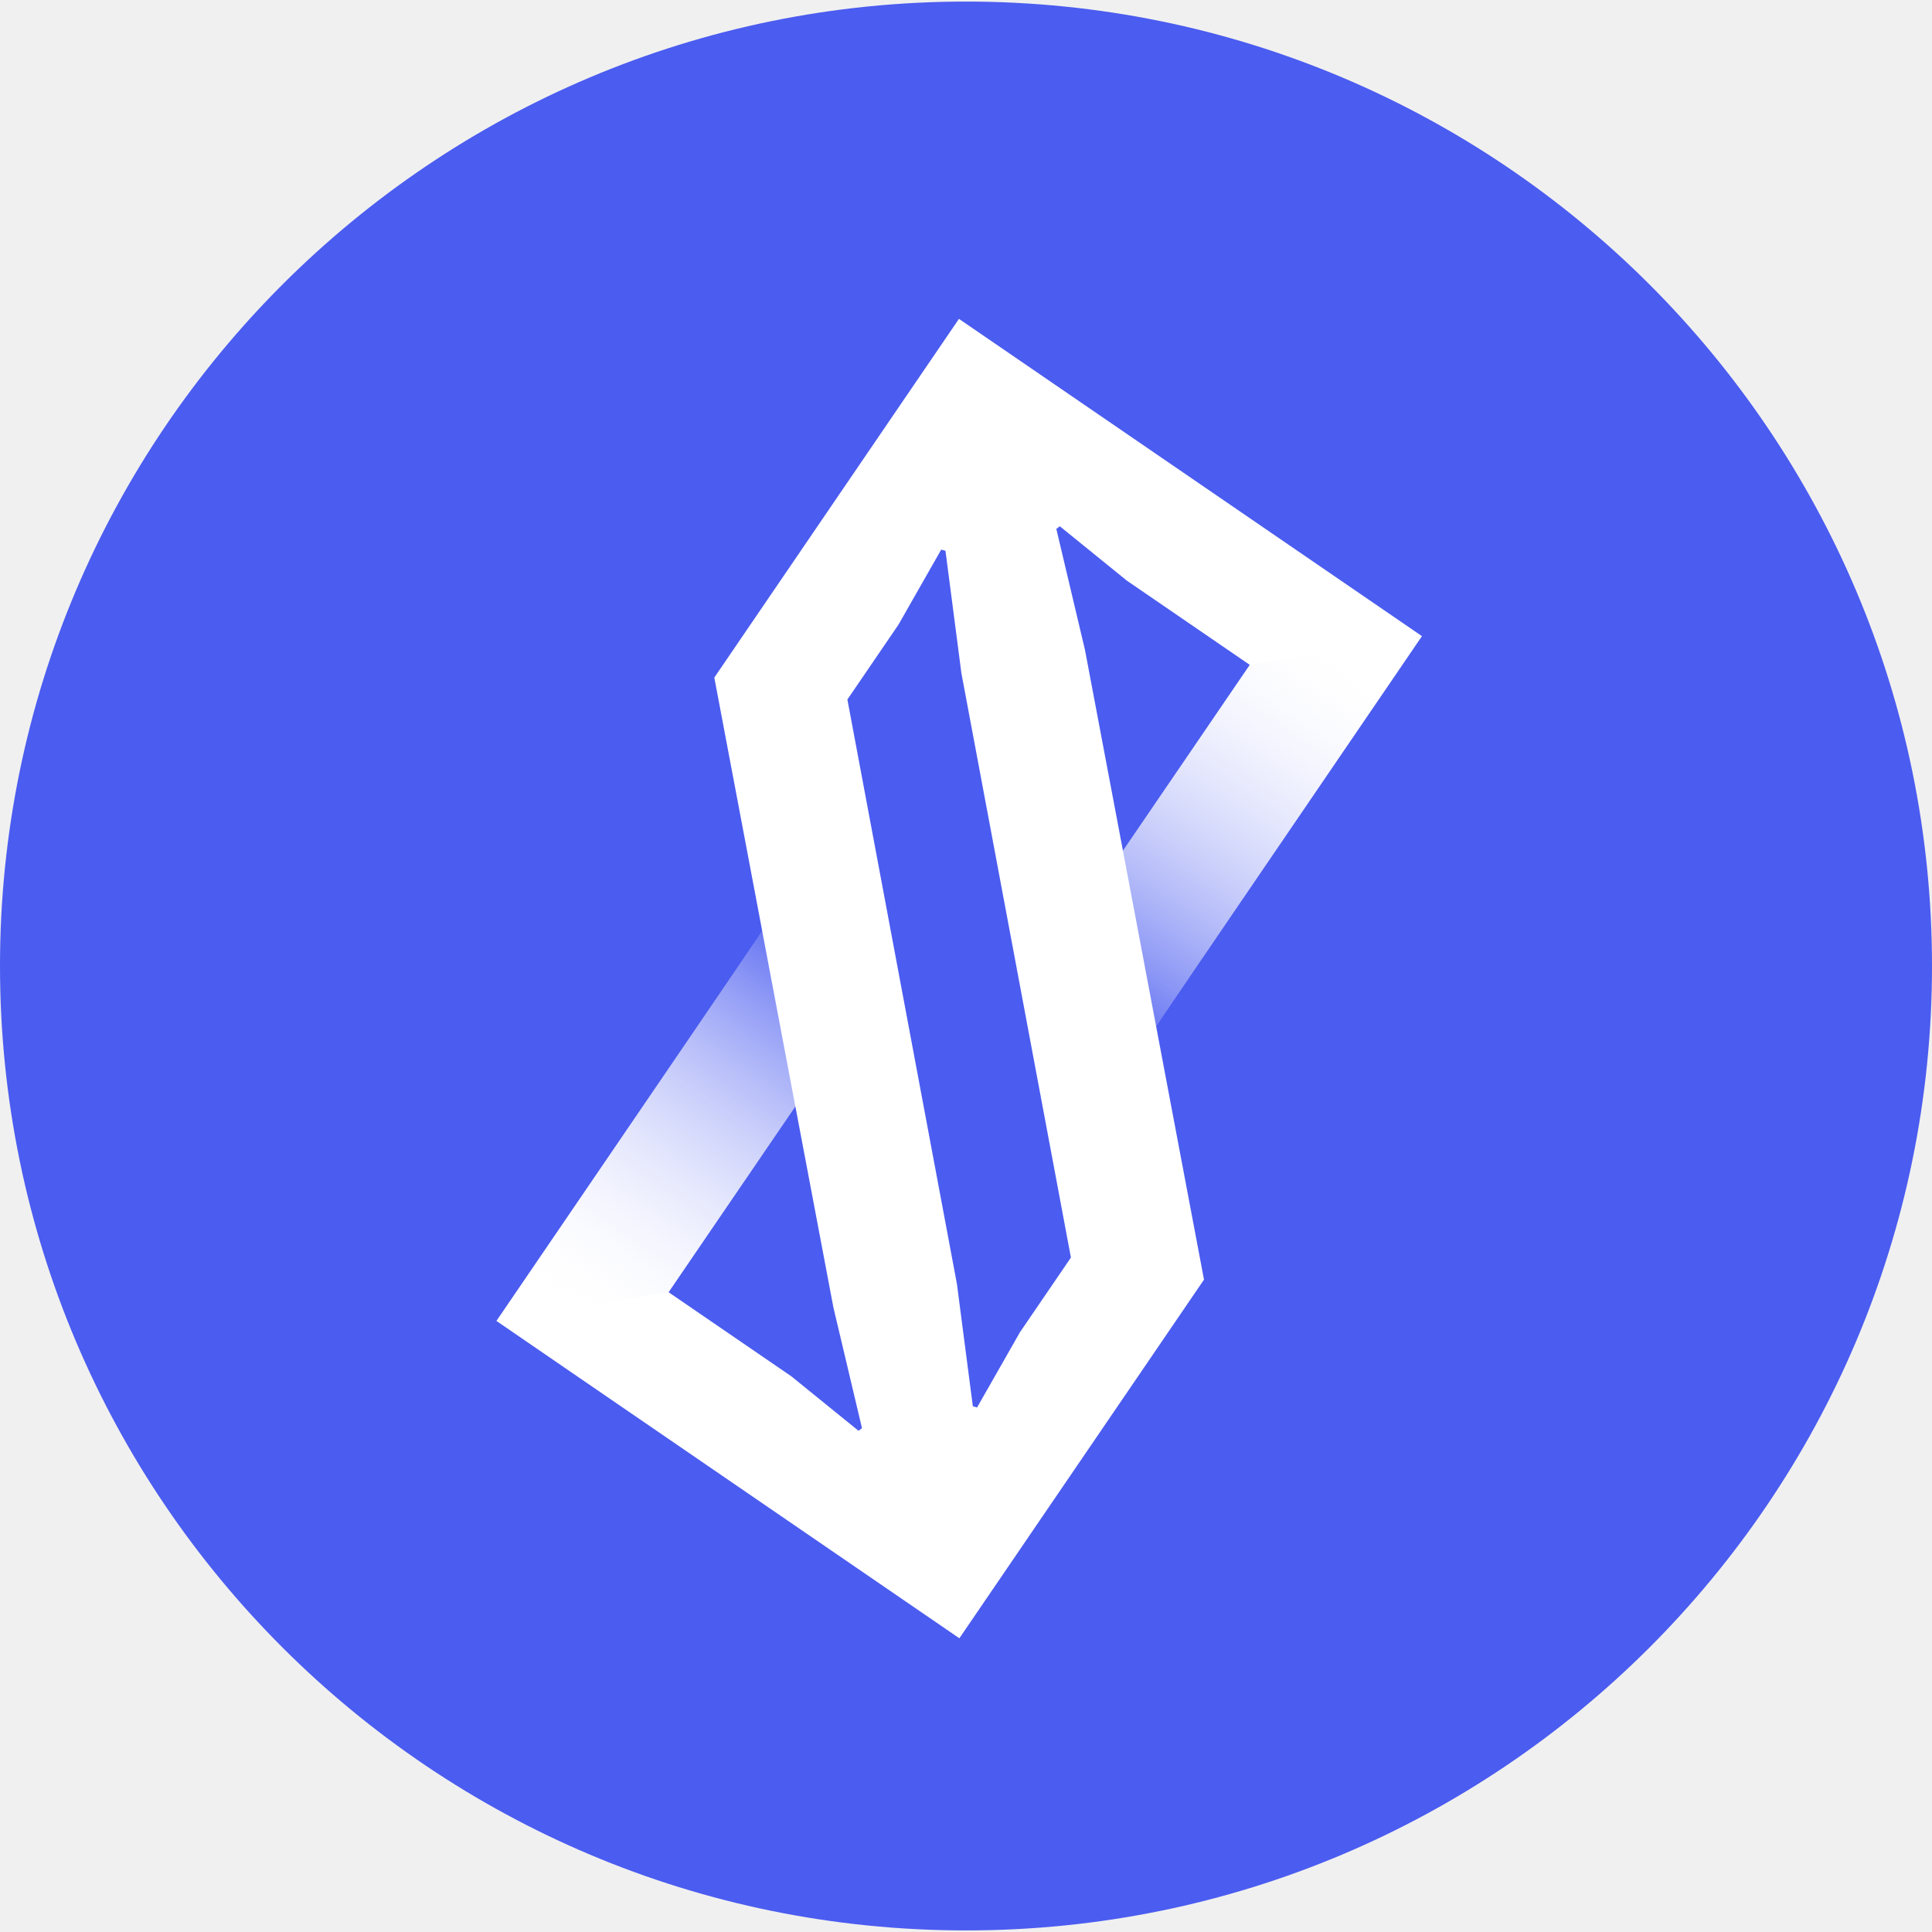
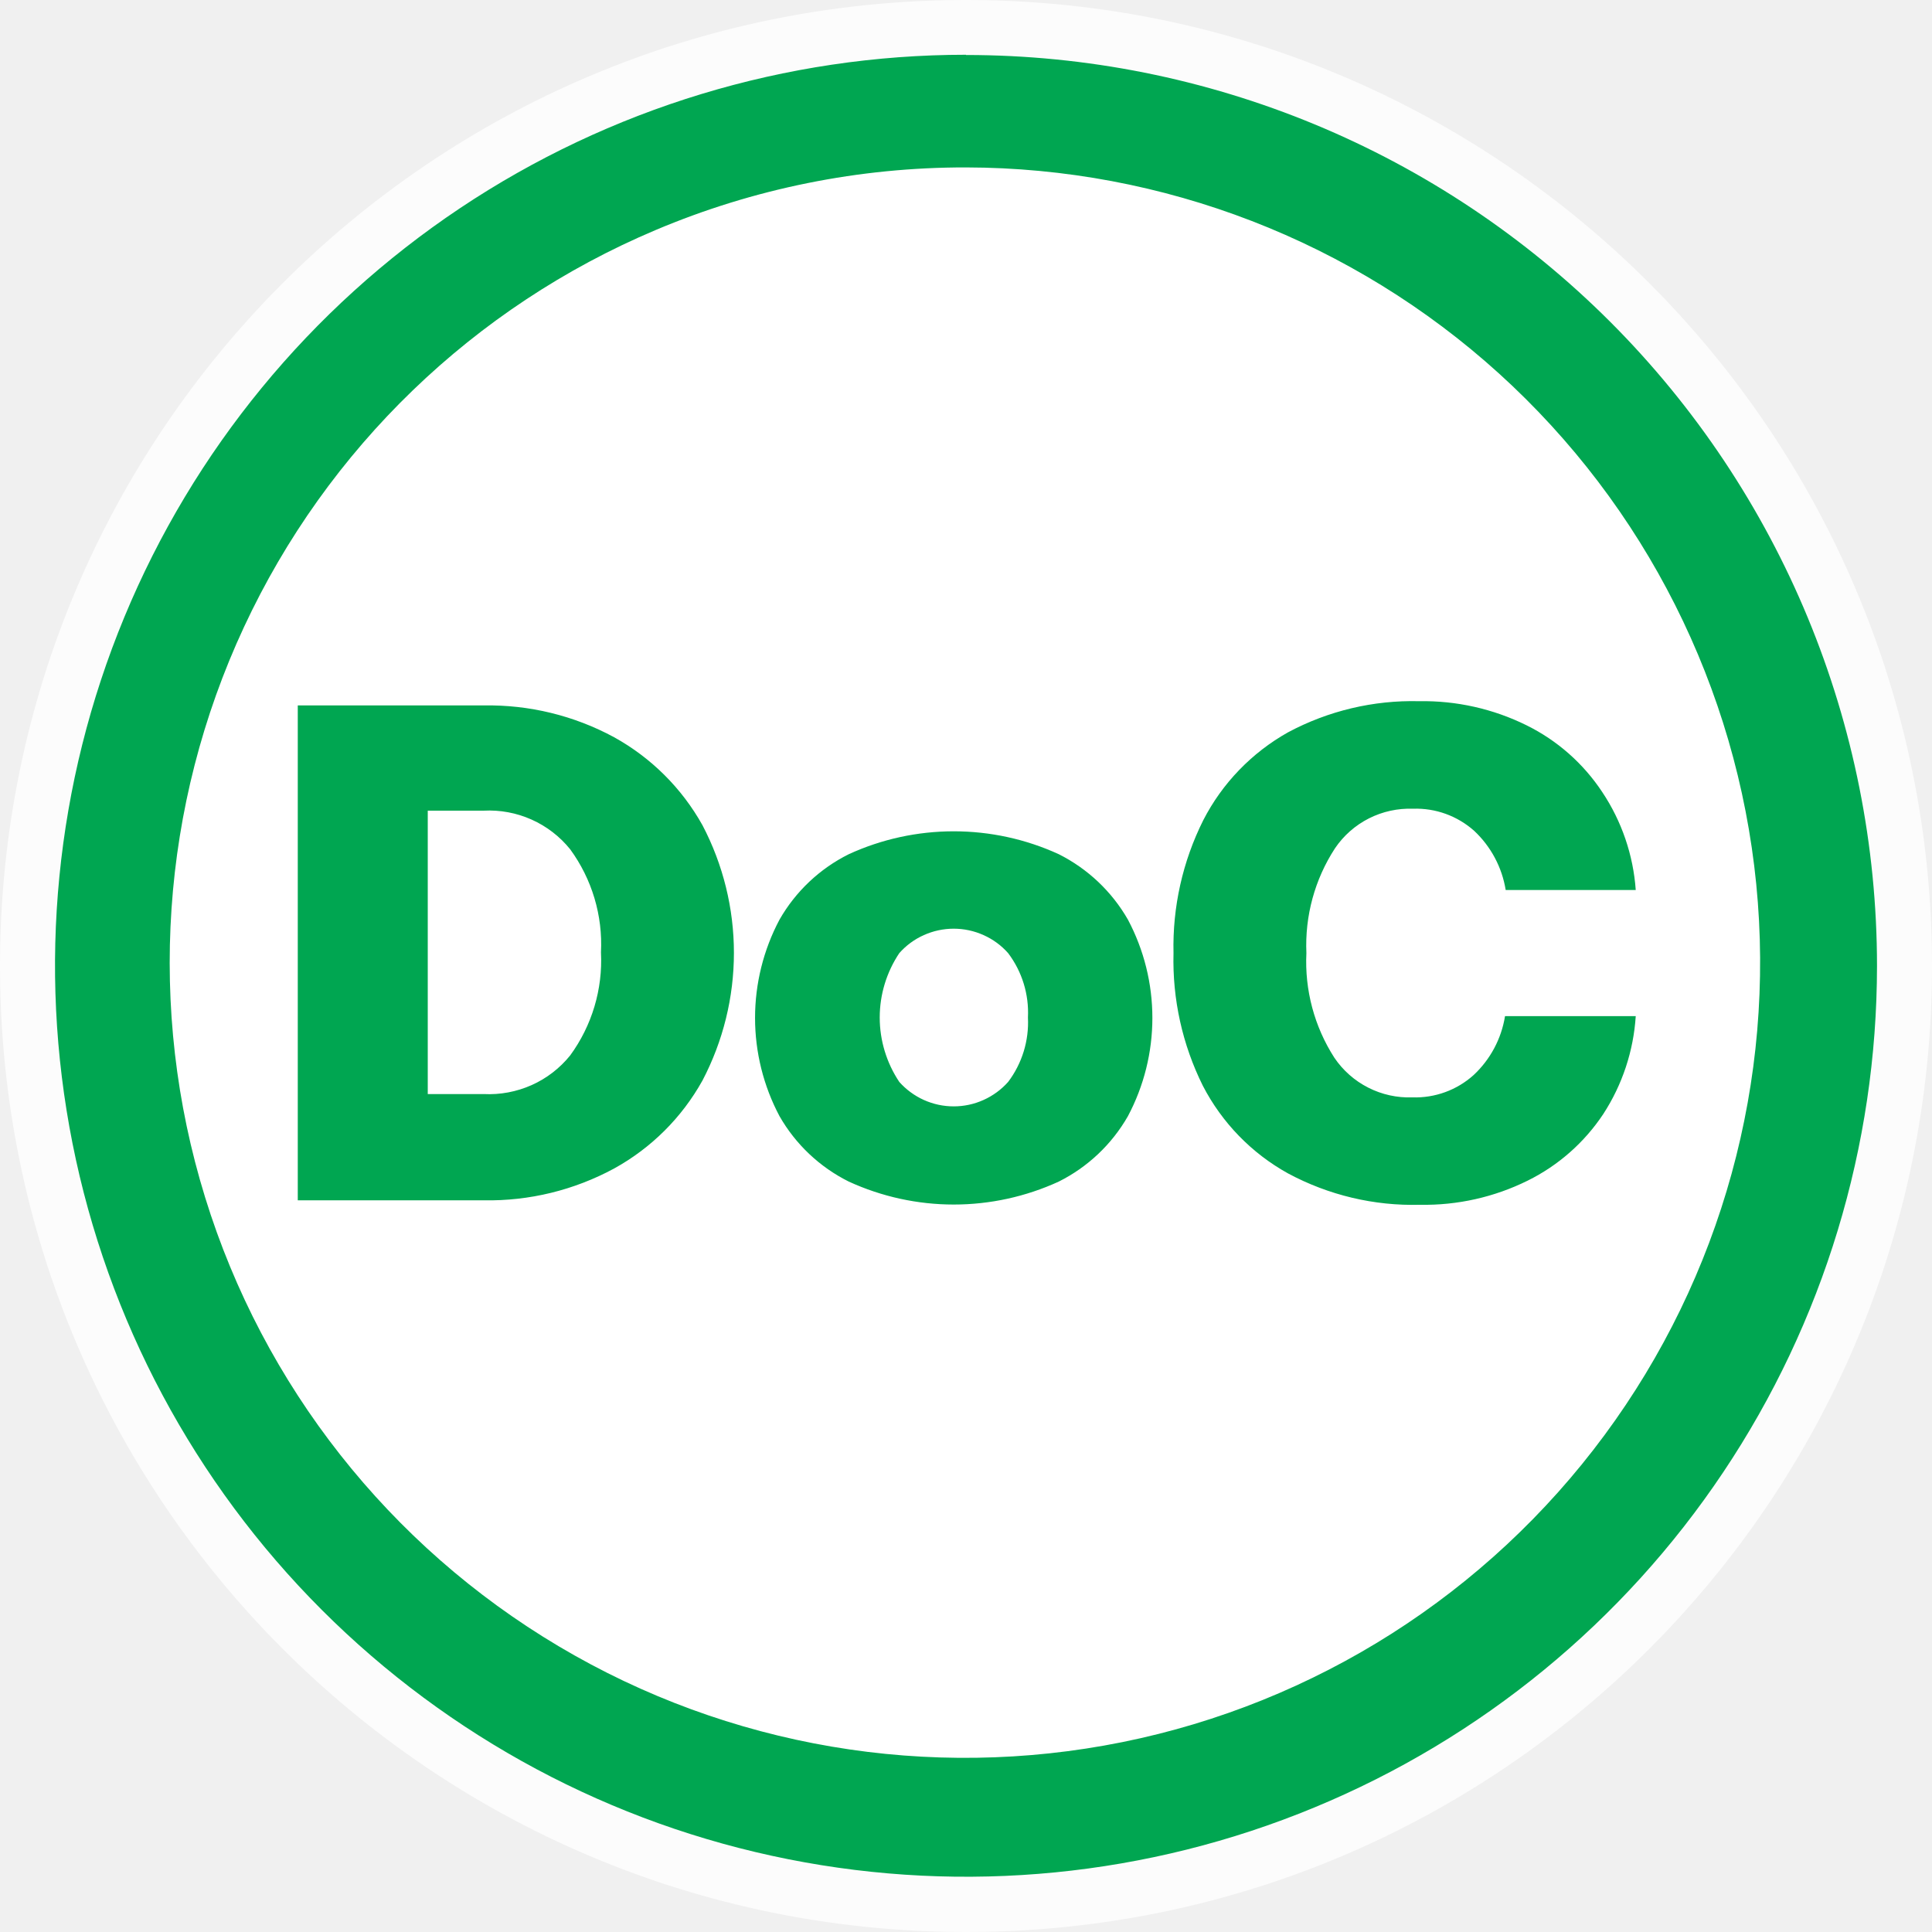
- <svg xmlns="http://www.w3.org/2000/svg" width="615" height="615" viewBox="0 0 615 615" fill="none">
-   <ellipse cx="307.5" cy="307.5" rx="307.5" ry="307" fill="#4B5CF0" />
-   <g clip-path="url(#clip0_201_40)">
-     <path d="M242.639 296.407L227.382 215.687L305.256 101.5L419.523 179.804L452.644 202.499L368.005 326.616L383.261 407.335L305.388 521.5L180.928 436.192L158.022 420.478M397.81 211.631L358.741 184.857L337.36 167.525L336.254 168.368L345.364 206.844L357.458 270.808L397.81 211.653V211.631ZM311.026 448.028L324.669 424.091L340.898 400.31L306.029 214.246L300.966 175.327L299.617 174.95L285.975 198.887L269.746 222.668L304.614 408.732L309.678 447.651L311.026 448.028ZM273.284 455.453L274.389 454.61L265.28 416.134L253.185 352.192L212.834 411.347L251.881 438.098L273.262 455.43L273.284 455.453Z" fill="white" />
-     <g style="mix-blend-mode:multiply">
-       <path d="M157.991 420.492L242.63 296.398L253.176 352.206L212.825 411.361L157.991 420.492Z" fill="url(#paint0_linear_201_40)" />
-     </g>
-     <g style="mix-blend-mode:multiply">
-       <path d="M452.644 202.529L368.005 326.623L357.458 270.815L397.81 211.661L452.644 202.529Z" fill="url(#paint1_linear_201_40)" />
-     </g>
+ <svg xmlns="http://www.w3.org/2000/svg" width="32" height="32" viewBox="0 0 32 32">
+   <g fill="none">
+     <path fill="#FCFCFC" d="M16,32 C24.837,32 32,24.837 32,16 C32,7.163 24.837,0 16,0 C7.163,0 0,7.163 0,16 C0,24.837 7.163,32 16,32 Z" />
+     <path fill="#FFF" d="M16,29.425 C23.414,29.425 29.425,23.414 29.425,16 C29.425,8.586 23.414,2.575 16,2.575 C8.585,2.575 2.575,8.586 2.575,16 C2.575,23.414 8.585,29.425 16,29.425 Z" />
+     <path fill="#00A651" d="M8.011 11.684C8.765 11.671 9.509 11.852 10.172 12.211 10.786 12.551 11.293 13.055 11.635 13.668 11.977 14.32 12.156 15.046 12.156 15.782 12.156 16.519 11.977 17.244 11.635 17.897 11.294 18.51 10.787 19.015 10.172 19.354 9.509 19.713 8.765 19.895 8.011 19.881L4.932 19.881 4.932 11.684 8.011 11.684ZM9.444 17.481C9.805 16.987 9.985 16.384 9.954 15.774 9.985 15.163 9.805 14.561 9.444 14.067 9.273 13.855 9.054 13.686 8.805 13.575 8.555 13.463 8.283 13.413 8.011 13.427L7.085 13.427 7.085 18.121 8.011 18.121C8.283 18.135 8.555 18.084 8.805 17.973 9.054 17.862 9.273 17.693 9.444 17.481ZM12.911 18.487C12.645 17.986 12.506 17.427 12.506 16.86 12.506 16.292 12.645 15.733 12.911 15.232 13.178 14.765 13.577 14.388 14.059 14.148 14.604 13.898 15.197 13.769 15.797 13.769 16.397 13.769 16.991 13.898 17.536 14.148 18.016 14.389 18.415 14.766 18.682 15.232 18.948 15.733 19.087 16.292 19.087 16.86 19.087 17.427 18.948 17.986 18.682 18.487 18.415 18.954 18.016 19.331 17.536 19.571 16.991 19.821 16.397 19.951 15.797 19.951 15.197 19.951 14.604 19.821 14.059 19.571 13.577 19.331 13.178 18.954 12.911 18.487ZM17.026 16.853C17.045 16.47 16.929 16.093 16.698 15.787 16.585 15.659 16.446 15.557 16.29 15.488 16.135 15.418 15.967 15.382 15.796 15.382 15.626 15.382 15.458 15.418 15.302 15.488 15.147 15.557 15.008 15.659 14.895 15.787 14.684 16.102 14.571 16.474 14.571 16.853 14.571 17.233 14.684 17.604 14.895 17.92 15.008 18.047 15.147 18.149 15.302 18.219 15.458 18.289 15.626 18.325 15.796 18.325 15.967 18.325 16.135 18.289 16.29 18.219 16.446 18.149 16.585 18.047 16.698 17.92 16.929 17.614 17.045 17.236 17.026 16.853ZM21.333 12.13C22 11.773 22.749 11.595 23.505 11.614 24.121 11.603 24.732 11.74 25.284 12.013 25.793 12.264 26.226 12.646 26.539 13.12 26.861 13.603 27.052 14.162 27.093 14.741L24.939 14.741C24.878 14.366 24.695 14.022 24.418 13.762 24.14 13.514 23.777 13.382 23.405 13.395 23.151 13.386 22.9 13.441 22.674 13.555 22.447 13.67 22.254 13.84 22.112 14.05 21.776 14.565 21.611 15.173 21.638 15.787 21.608 16.398 21.77 17.004 22.101 17.519 22.243 17.729 22.436 17.9 22.663 18.015 22.889 18.13 23.141 18.185 23.394 18.176 23.767 18.188 24.13 18.056 24.407 17.807 24.685 17.548 24.868 17.204 24.928 16.83L27.093 16.83C27.056 17.408 26.871 17.966 26.556 18.451 26.242 18.924 25.81 19.305 25.301 19.556 24.749 19.829 24.139 19.966 23.522 19.955 22.76 19.976 22.005 19.796 21.333 19.435 20.73 19.101 20.24 18.596 19.923 17.984 19.584 17.302 19.417 16.548 19.437 15.787 19.419 15.024 19.588 14.268 19.93 13.585 20.244 12.973 20.733 12.467 21.333 12.13Z" />
+     <path fill="#00A651" d="M16,2.773 C19.265,2.778 22.412,3.995 24.83,6.188 C27.249,8.382 28.766,11.395 29.089,14.644 C29.411,17.893 28.515,21.146 26.575,23.771 C24.635,26.397 21.789,28.209 18.589,28.855 C15.388,29.501 12.062,28.936 9.255,27.268 C6.448,25.601 4.36,22.951 3.397,19.831 C2.434,16.712 2.663,13.345 4.041,10.386 C5.419,7.426 7.847,5.083 10.855,3.812 C12.482,3.123 14.232,2.77 16,2.773 Z M16,0.907 C13.016,0.907 10.099,1.792 7.618,3.449 C5.136,5.107 3.202,7.463 2.06,10.22 C0.918,12.977 0.619,16.011 1.201,18.938 C1.783,21.865 3.219,24.553 5.329,26.664 C7.439,28.774 10.127,30.212 13.054,30.794 C15.98,31.377 19.014,31.079 21.771,29.937 C24.529,28.796 26.886,26.863 28.544,24.382 C30.203,21.901 31.088,18.984 31.089,16 C31.089,11.998 29.499,8.16 26.67,5.33 C23.84,2.501 20.002,0.911 16,0.911 L16,0.907 Z" />
  </g>
-   <defs>
-     <linearGradient id="paint0_linear_201_40" x1="284.3" y1="308.325" x2="200.311" y2="432.026" gradientUnits="userSpaceOnUse">
-       <stop stop-color="#4B5CF0" />
-       <stop offset="1" stop-color="white" stop-opacity="0" />
-     </linearGradient>
-     <linearGradient id="paint1_linear_201_40" x1="406.906" y1="192.463" x2="324.191" y2="316.801" gradientUnits="userSpaceOnUse">
-       <stop stop-color="white" stop-opacity="0" />
-       <stop offset="1" stop-color="#4B5CF0" />
-     </linearGradient>
-     <clipPath id="clip0_201_40">
-       <rect width="299" height="420" fill="white" transform="matrix(-1 0 0 1 457 101.5)" />
-     </clipPath>
-   </defs>
</svg>
